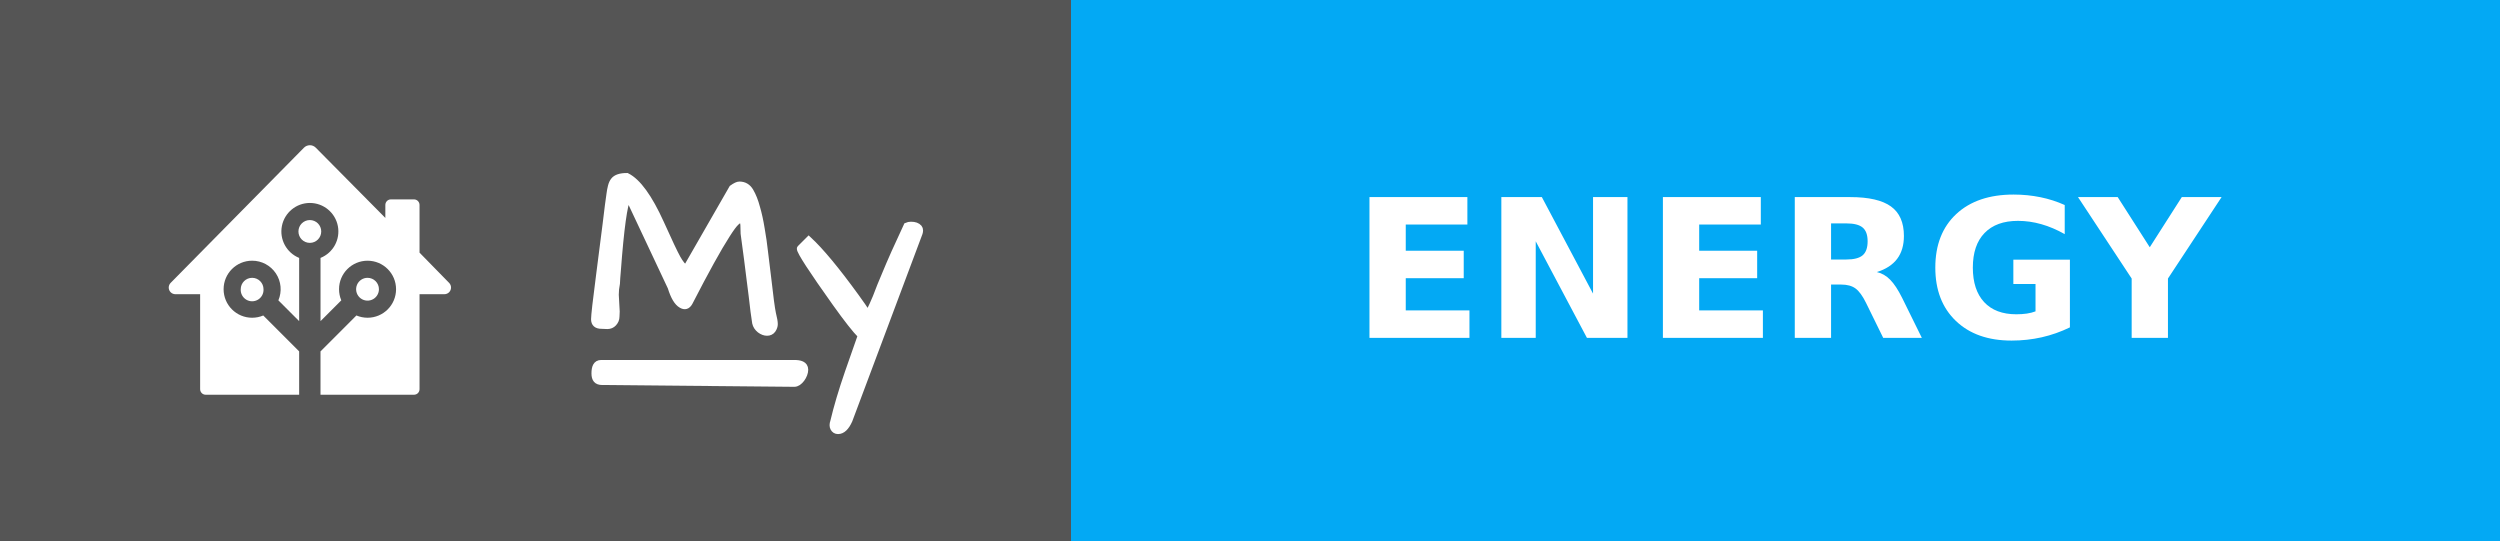
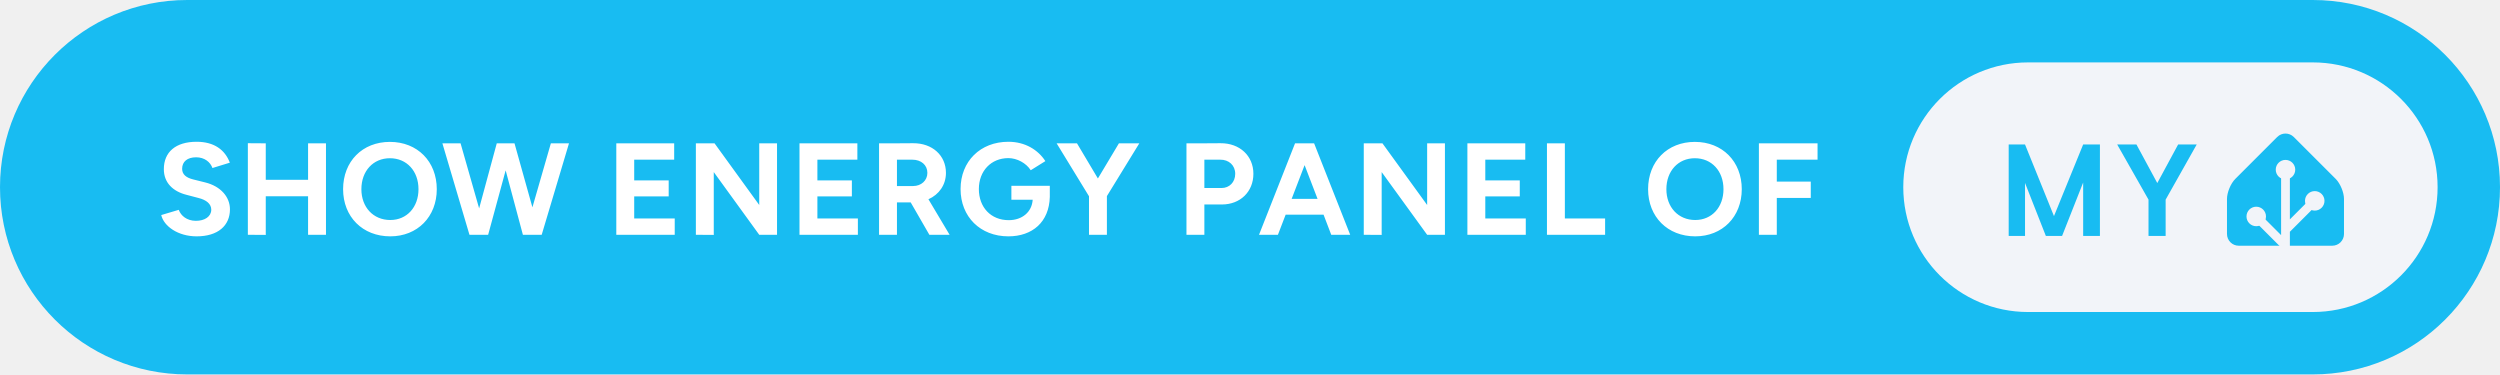
- <svg xmlns="http://www.w3.org/2000/svg" width="129.5" height="28" aria-label="MY: ENERGY" style="border-radius:4px">
-   <g shape-rendering="crispEdges">
-     <path fill="#555" d="M0 0h55.5v28H0z" />
-     <path fill="#03a9f4" d="M55.5 0h74v28h-74z" />
-   </g>
-   <g fill="#fff" font-family="Verdana,Geneva,DejaVu Sans,sans-serif" font-size="100" text-anchor="middle" text-rendering="geometricPrecision">
-     <path d="M16.047 7.523a.429.429 0 0 0-.303.129l-6.905 7.002a.343.343 0 0 0-.099.241.345.345 0 0 0 .346.345h1.281v4.92c0 .159.128.287.287.287h4.842v-2.245l-1.859-1.86a1.474 1.474 0 0 1-.577.117 1.477 1.477 0 0 1 0-2.955 1.476 1.476 0 0 1 1.36 2.054l1.076 1.077V13.36a1.478 1.478 0 0 1 .554-2.847 1.477 1.477 0 0 1 .553 2.847v3.275l1.076-1.077a1.475 1.475 0 0 1-.117-.577 1.477 1.477 0 1 1 1.477 1.478 1.474 1.474 0 0 1-.577-.118l-1.86 1.862v2.244h4.843a.286.286 0 0 0 .287-.287v-4.92h1.286a.346.346 0 0 0 .242-.098.345.345 0 0 0 .005-.488l-1.533-1.567v-2.47a.288.288 0 0 0-.287-.289h-1.197a.288.288 0 0 0-.287.288v.673L16.357 7.65a.43.43 0 0 0-.31-.128Zm.003 3.876a.591.591 0 0 0 0 1.182.59.59 0 0 0 .59-.59.59.59 0 0 0-.59-.592zm-2.99 2.992a.59.59 0 0 0-.59.59.591.591 0 1 0 1.18 0 .59.59 0 0 0-.59-.59zm5.979 0a.591.591 0 1 0 .59.59.59.59 0 0 0-.59-.59z" />
-     <g style="stroke-width:.3;stroke:#fff">
-       <path d="m31.903 15.27.048.872q0 .072-.012.263 0 .191-.143.347-.132.143-.335.143-.192 0-.3-.012-.394 0-.394-.347 0-.287.263-2.307.263-2.032.335-2.618l.12-.98q.06-.407.083-.598.024-.192.072-.383.048-.191.144-.31.179-.228.693-.228.86.43 1.77 2.44.645 1.434.86 1.816.215.383.419.526l2.39-4.16q.252-.18.383-.18.383 0 .586.347.203.347.335.85.143.49.239 1.087.107.598.18 1.255.083.646.155 1.268.167 1.494.25 1.876.096.383.096.55 0 .156-.107.311-.108.144-.3.144-.19 0-.382-.144-.191-.155-.239-.37-.036-.227-.084-.586-.035-.359-.095-.801-.06-.454-.12-.945-.06-.502-.12-.956l-.107-.801-.072-.538q0-.24-.012-.442-.012-.204-.095-.251-.084-.048-.263.12-.168.155-.478.645-.67 1.04-1.937 3.503-.168.298-.443.131-.322-.18-.55-.92l-2.2-4.675q-.286.574-.525 3.802-.036.394-.048.67-.06.298-.06.585zM44.007 21.773q-.251.562-.598.562-.168 0-.251-.156-.072-.143 0-.346.263-1.112.753-2.535.502-1.423.67-1.913-.419-.418-1.316-1.674-1.84-2.582-1.84-2.833 0-.012.011-.024l.455-.454q.944.873 2.462 2.965.383.526.61.884.251-.502.395-.86l.227-.586.25-.598q.407-.992 1.125-2.522.107-.048.227-.048.299 0 .43.155.048.06.048.144 0 .071-.024.143zM31.14 18.797h10.006c.28 0 .57.055.57.357s-.29.735-.57.733l-9.962-.094c-.28-.003-.396-.15-.396-.451 0-.302.073-.545.353-.545z" />
-     </g>
-     <text x="925" y="175" font-weight="bold" textLength="500" transform="scale(.1)">ENERGY</text>
+ <svg xmlns="http://www.w3.org/2000/svg" width="320.5" height="48" aria-label="Show energy panel of My Home Assistant" style="border-radius:24px" viewBox="0 0 641 96">
+   <rect width="641" height="96" fill="#18BCF2" rx="48" />
+   <path fill="#fff" d="M50.42 60.6c5.46 0 8.54-2.75 8.54-6.93 0-3.12-2.31-5.9-6.36-6.9L49.51 46c-1.74-.44-2.81-1.24-2.81-2.72 0-1.84 1.34-2.95 3.58-2.95 2.18 0 3.66 1.24 4.19 2.75l4.46-1.37c-1.24-3.29-4.02-5.36-8.51-5.36-5.36 0-8.41 2.61-8.41 7.03 0 3.49 2.35 5.7 5.8 6.57l3.04.8c2.08.51 3.32 1.54 3.32 3.02 0 1.71-1.64 2.88-4.02 2.85-2.24-.04-3.75-1.28-4.32-2.82l-4.49 1.34c.67 2.88 4.32 5.46 9.08 5.46Zm13.13-.4 4.59.03v-9.91h10.85v9.88h4.59V36.75h-4.59v9.35H68.14v-9.35l-4.59-.03Zm36.52.4c6.96 0 11.92-5.02 11.92-12.09 0-7.1-4.96-12.13-12.02-12.13-7.04 0-12 4.99-12 12.13 0 7.07 4.99 12.09 12.1 12.09Zm0-4.19c-4.36 0-7.41-3.28-7.41-7.9 0-4.66 3.02-7.94 7.31-7.94 4.32 0 7.33 3.28 7.33 7.94 0 4.62-2.98 7.9-7.23 7.9Zm20.3 3.79h4.79l4.49-16.52 4.42 16.52h4.82l7-23.45h-4.65l-4.73 16.41-4.59-16.41h-4.55l-4.52 16.68-4.76-16.68h-4.66Zm37.65 0H173v-4.19h-10.39v-5.66h8.84v-4.09h-8.84v-5.32h10.25v-4.19h-14.84Zm20.4 0 4.59.03V44.12l11.66 16.08h4.56V36.75h-4.56v15.81l-11.46-15.81h-4.79Zm26.57 0h14.97v-4.19h-10.38v-5.66h8.84v-4.09h-8.84v-5.32h10.25v-4.19h-14.84Zm20.4 0h4.59v-8.31h3.52l4.79 8.31h5.19l-5.43-9.11c2.72-1.21 4.49-3.69 4.49-6.77 0-4.45-3.48-7.64-8.44-7.6l-4.66.03h-4.05Zm8.51-19.26c2.28 0 3.88 1.37 3.88 3.38 0 1.98-1.6 3.38-3.65 3.38h-4.15v-6.76Zm24.65 19.66c6.13 0 10.46-3.65 10.62-10.12v-2.84h-9.85v3.58h5.46c-.2 3.15-2.71 5.23-6.13 5.23-4.62 0-7.67-3.32-7.67-7.98 0-4.65 3.15-7.93 7.57-7.93 2.21 0 4.56 1.27 5.73 3.11l3.75-2.34c-1.87-2.89-5.19-4.96-9.48-4.96-7.2 0-12.26 5.02-12.26 12.12 0 7.11 5.06 12.13 12.26 12.13Zm20.67-.4h4.59v-9.92l8.31-13.53h-5.23l-5.39 9.01-5.36-9.01h-5.22l8.3 13.57Zm24.99 0h4.59v-7.77h4.49c4.73 0 8.08-3.29 8.08-7.87 0-4.59-3.49-7.88-8.45-7.84l-4.65.03h-4.06Zm8.61-19.26c2.28-.04 3.89 1.47 3.89 3.62 0 2.14-1.47 3.65-3.52 3.65h-4.39v-7.27Zm9.99 19.26h4.85l1.98-5.16h9.72l1.97 5.16h4.86l-9.25-23.45h-4.89Zm8.37-9.21 3.32-8.65 3.32 8.65Zm18.49 9.21 4.59.03V44.12l11.66 16.08h4.56V36.75h-4.56v15.81l-11.46-15.81h-4.79Zm26.57 0h14.97v-4.19h-10.38v-5.66h8.84v-4.09h-8.84v-5.32h10.25v-4.19h-14.84Zm20.4 0h14.91v-4.19h-10.32V36.75h-4.59Zm38.02.4c6.97 0 11.93-5.02 11.93-12.09 0-7.1-4.96-12.13-12.03-12.13-7.03 0-11.99 4.99-11.99 12.13 0 7.07 4.99 12.09 12.09 12.09Zm0-4.19c-4.35 0-7.4-3.28-7.4-7.9 0-4.66 3.02-7.94 7.3-7.94 4.32 0 7.34 3.28 7.34 7.94 0 4.62-2.98 7.9-7.24 7.9Zm16.32 3.79h4.59v-9.45h8.71v-4.18h-8.71v-5.63h10.45v-4.19h-15.04Z" />
+   <g style="transform:translate(144px,0)">
+     <rect width="137" height="64" x="344" y="16" fill="#F2F4F9" rx="32" />
+     <path fill="#18BCF2" d="M394.419 37.047V60.5h-4.297V46.797L384.716 60.5h-4.157l-5.343-13.594V60.5h-4.188V37.047h4.188l7.422 18.36 7.484-18.36h4.297Zm9.365 0 5.344 9.89 5.344-9.89h4.766l-7.969 14.14V60.5h-4.391v-9.313l-8.031-14.14h4.937ZM457 60c0 1.65-1.35 3-3 3h-24c-1.65 0-3-1.35-3-3v-9c0-1.65.95-3.95 2.12-5.12l10.76-10.76a3 3 0 0 1 4.24 0l10.76 10.76c1.17 1.17 2.12 3.47 2.12 5.12v9Z" />
+     <path fill="#F2F4F9" stroke="#F2F4F9" d="M442 45.5a2 2 0 1 0 0-4 2 2 0 0 0 0 4Z" />
+     <path fill="#F2F4F9" stroke="#F2F4F9" stroke-miterlimit="10" d="M449.5 53.5a2 2 0 1 0 0-4 2 2 0 0 0 0 4ZM434.5 57.5a2 2 0 1 0 0-4 2 2 0 0 0 0 4Z" />
+     <path fill="none" stroke="#F2F4F9" stroke-miterlimit="10" stroke-width="2.25" d="M442 43.48V63l-7.5-7.5M449.5 51.46l-7.41 7.41" />
  </g>
</svg>
